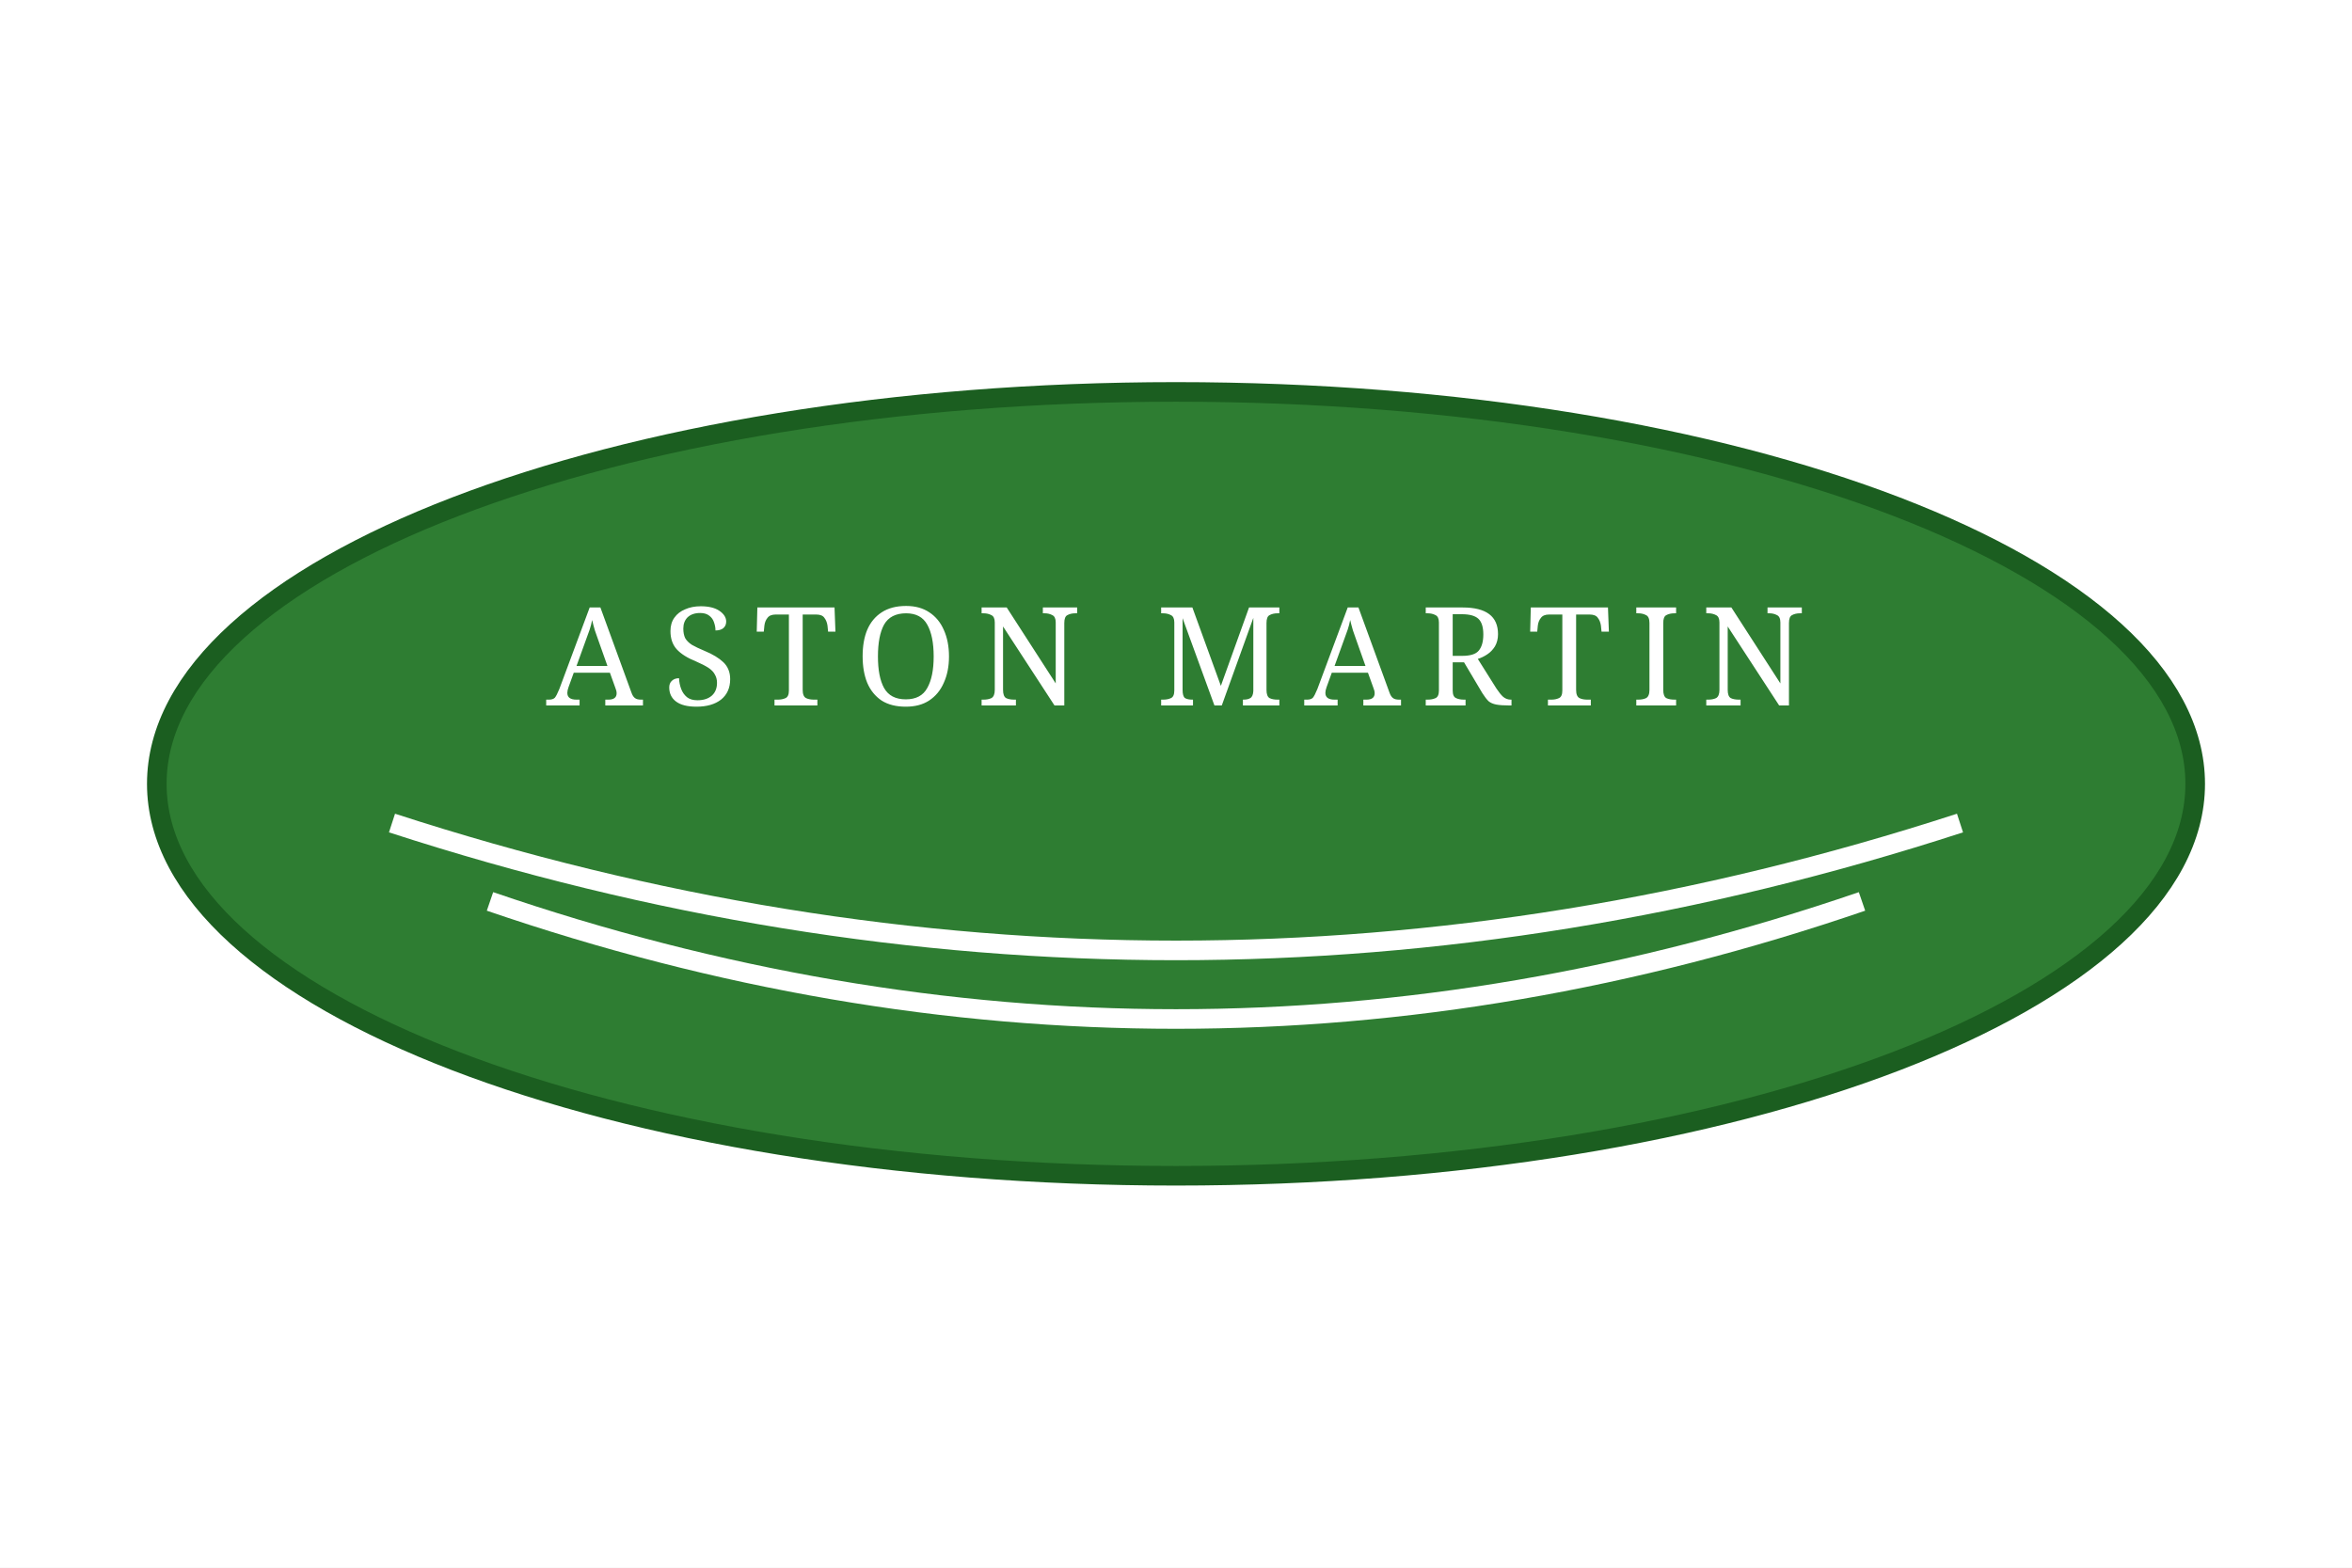
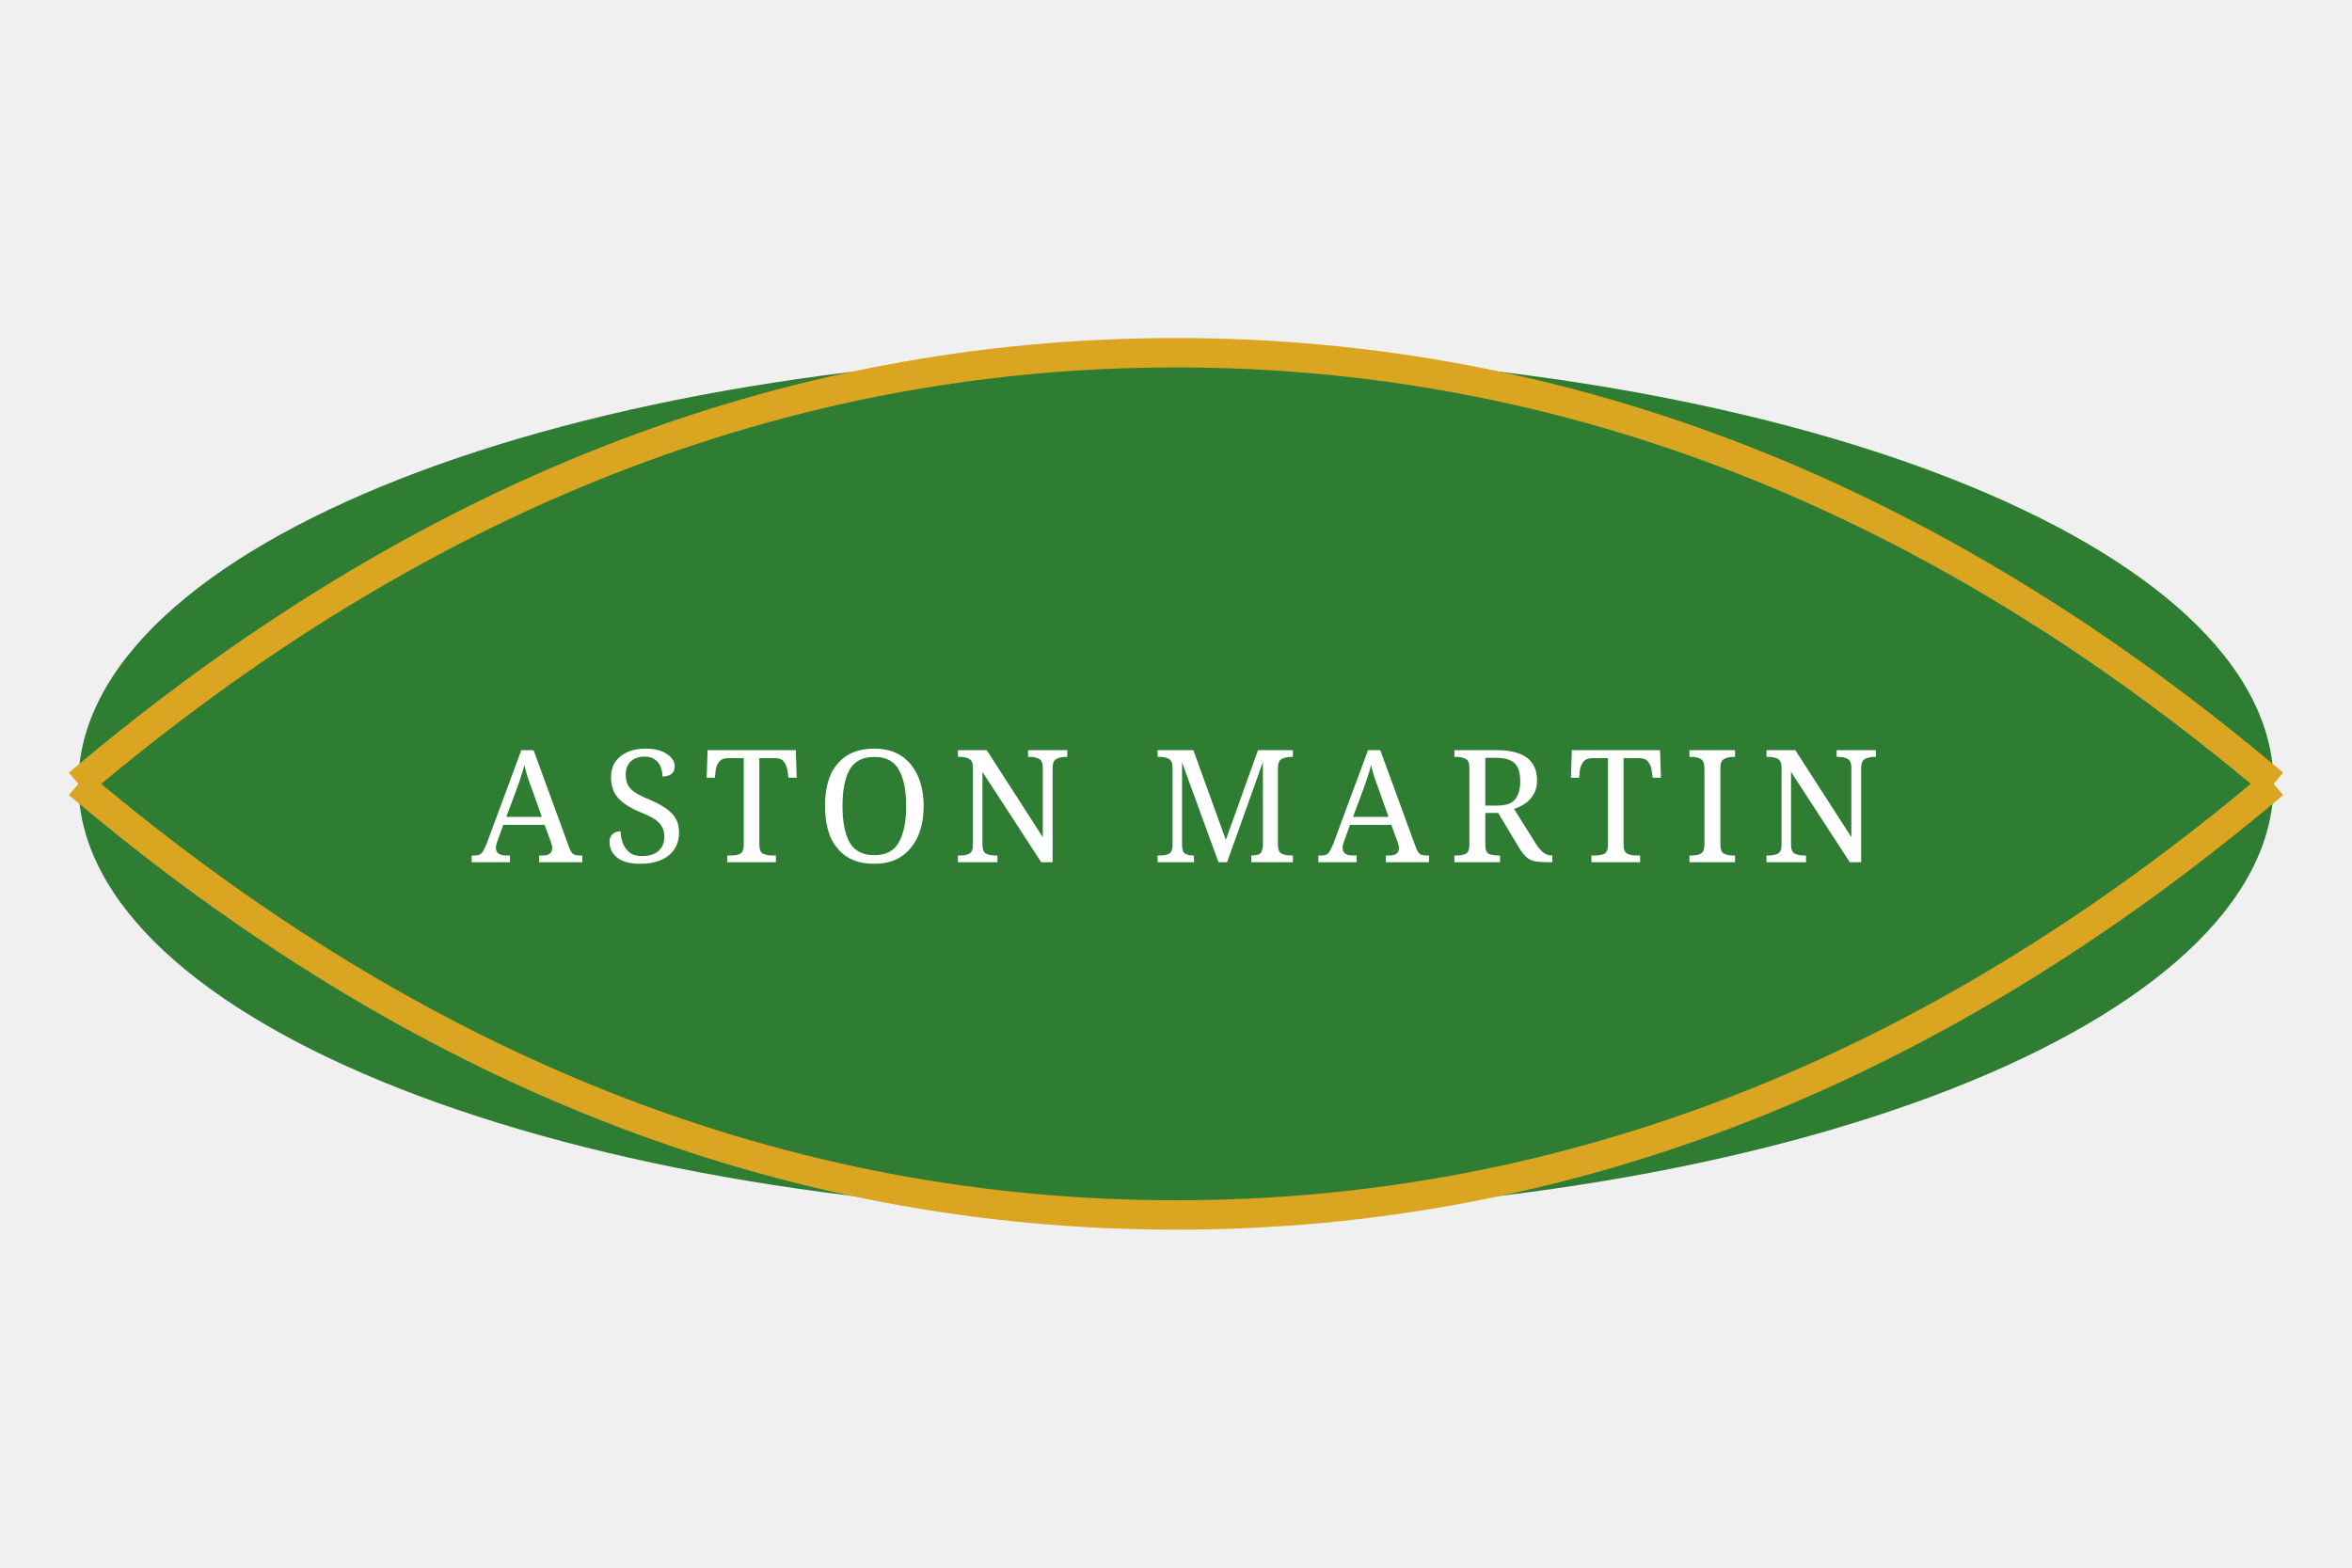
<svg xmlns="http://www.w3.org/2000/svg" viewBox="0 0 120 80">
-   <rect width="120" height="80" fill="white" />
-   <ellipse cx="60" cy="40" rx="52" ry="20" fill="#2E7D32" stroke="#1B5E20" stroke-width="1" />
-   <text x="60" y="36" font-family="serif" font-size="7" fill="white" text-anchor="middle" letter-spacing="1">ASTON MARTIN</text>
-   <path d="M20,42 Q60,55 100,42" fill="none" stroke="white" stroke-width="1" />
-   <path d="M25,46 Q60,58 95,46" fill="none" stroke="white" stroke-width="1" />
+   <ellipse cx="60" cy="40" rx="56" ry="22" fill="#2E7D32" />
+   <path d="M4,40 Q30,18 60,18 Q90,18 116,40" fill="none" stroke="#DAA520" stroke-width="1.5" />
+   <path d="M4,40 Q30,62 60,62 Q90,62 116,40" fill="none" stroke="#DAA520" stroke-width="1.5" />
+   <text x="60" y="44" font-family="serif" font-size="8" fill="white" text-anchor="middle" letter-spacing="1">ASTON MARTIN</text>
</svg>
